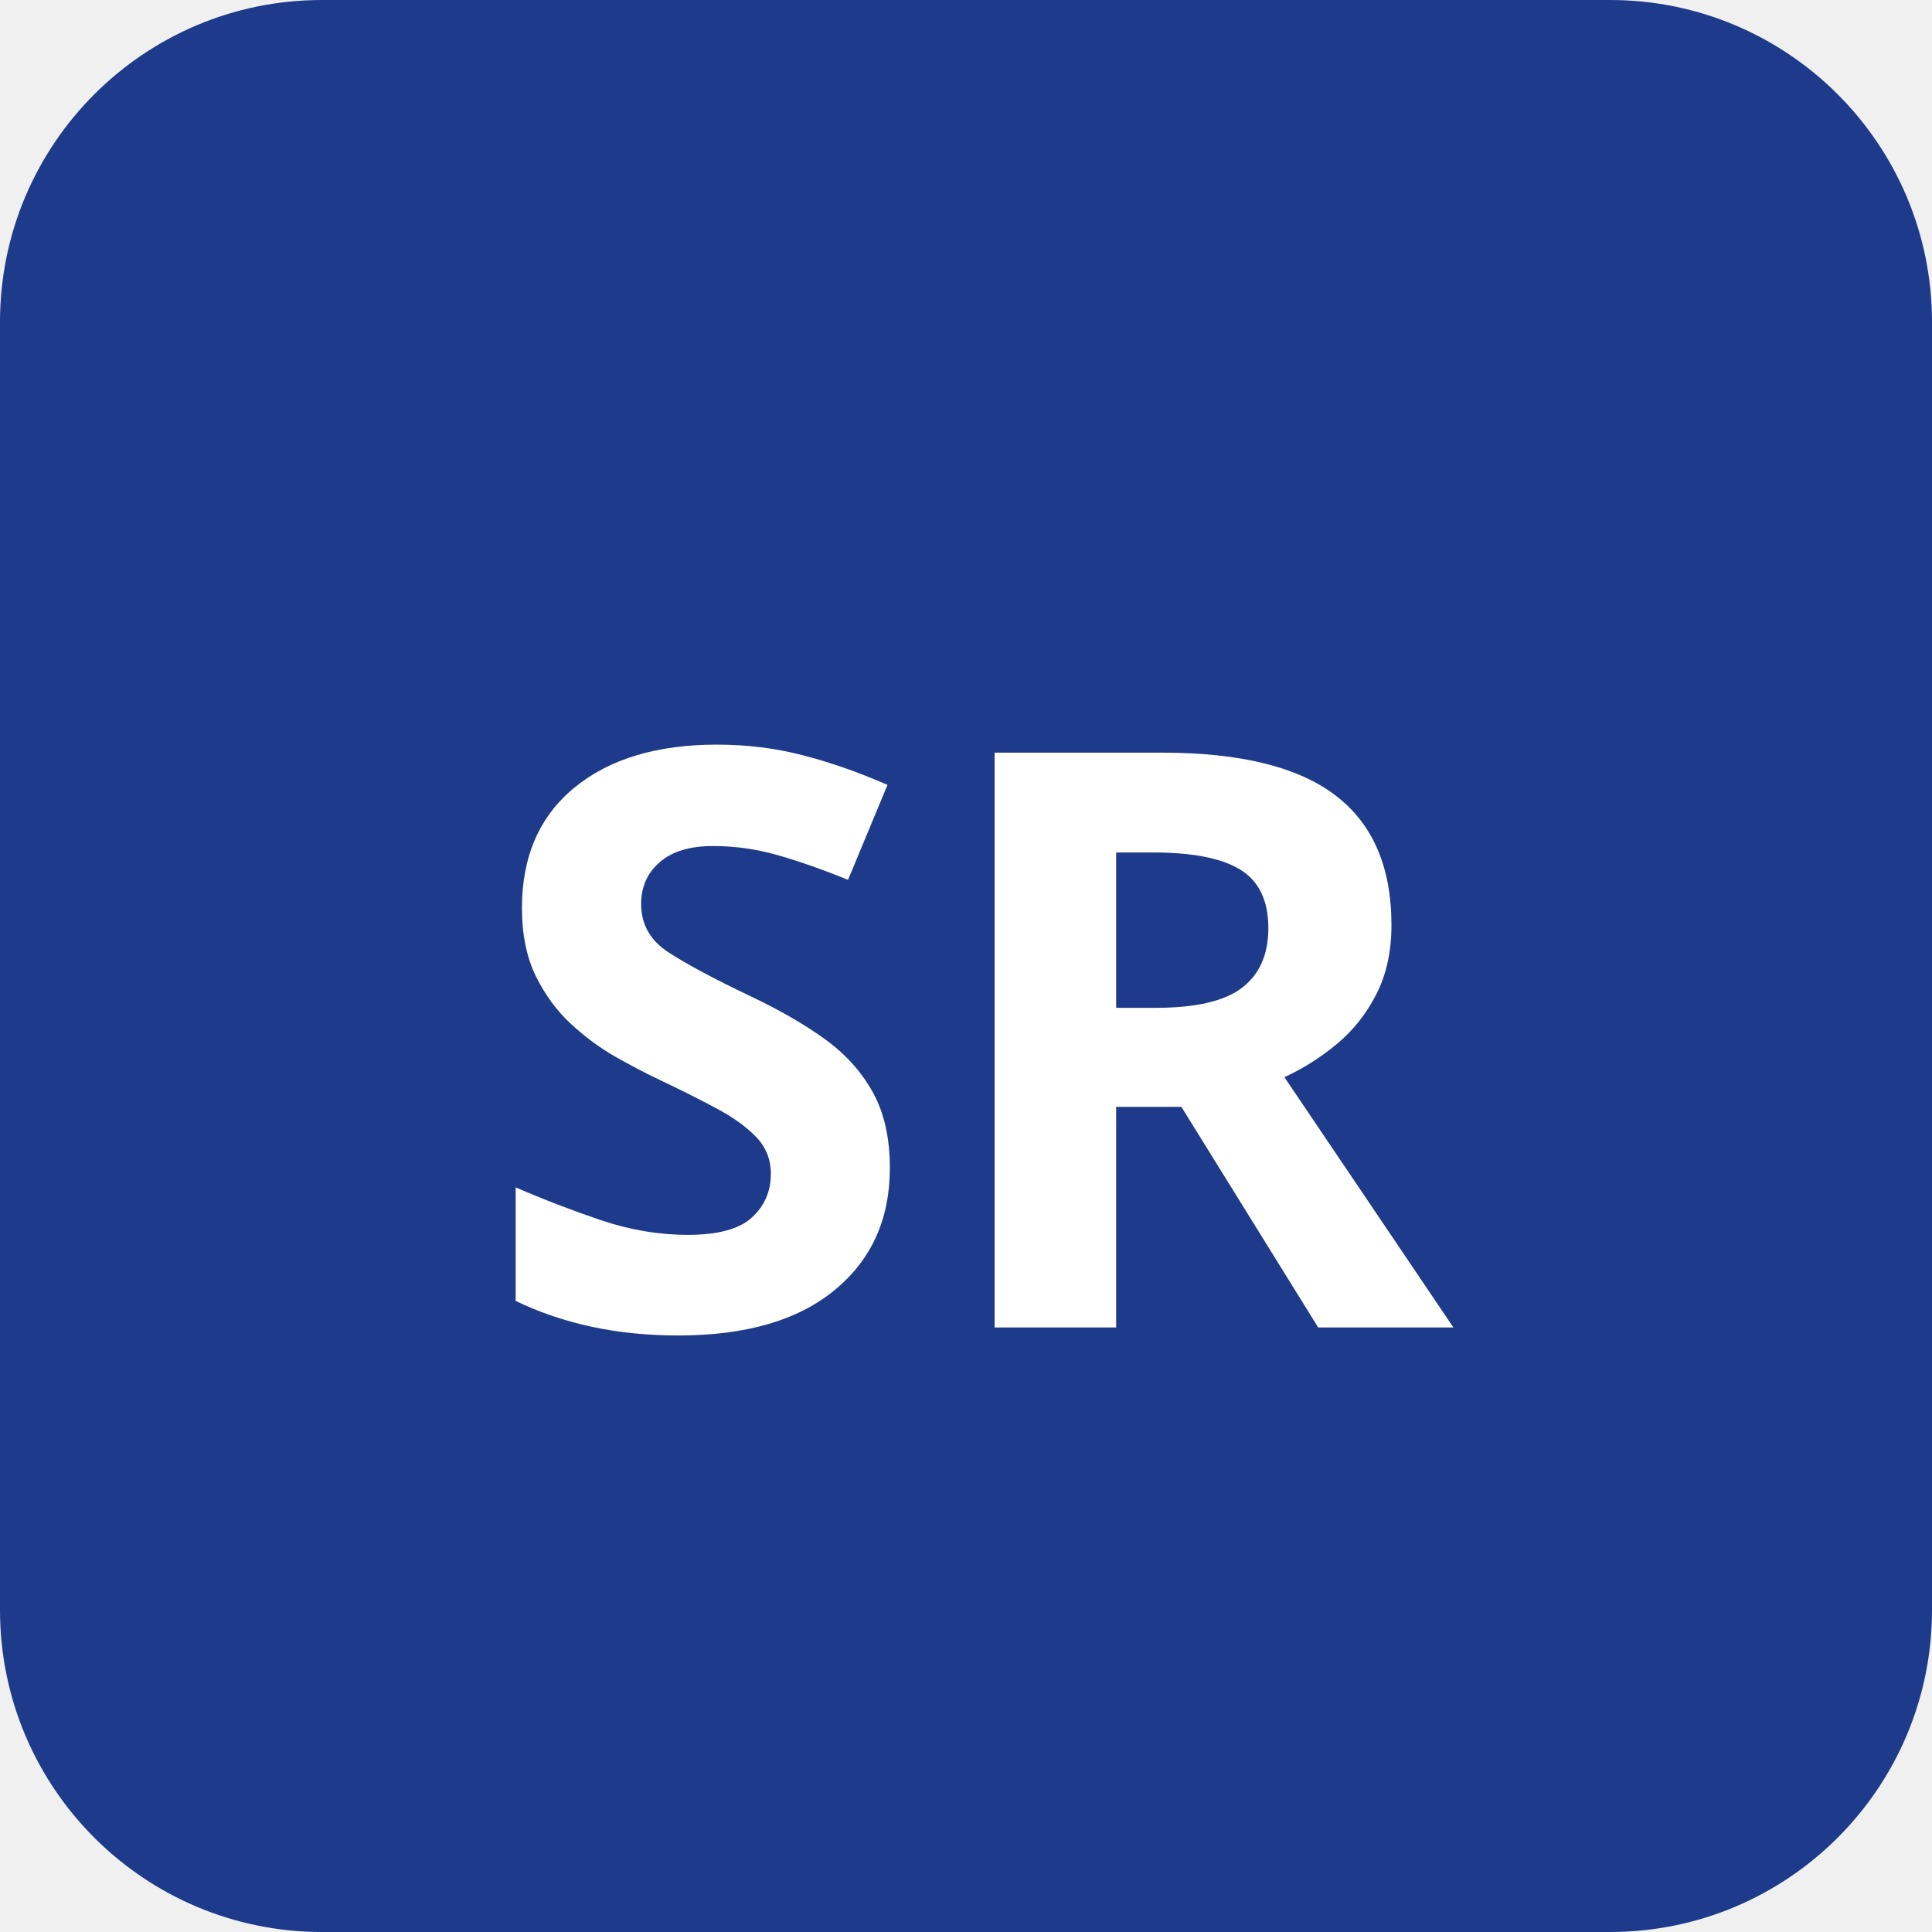
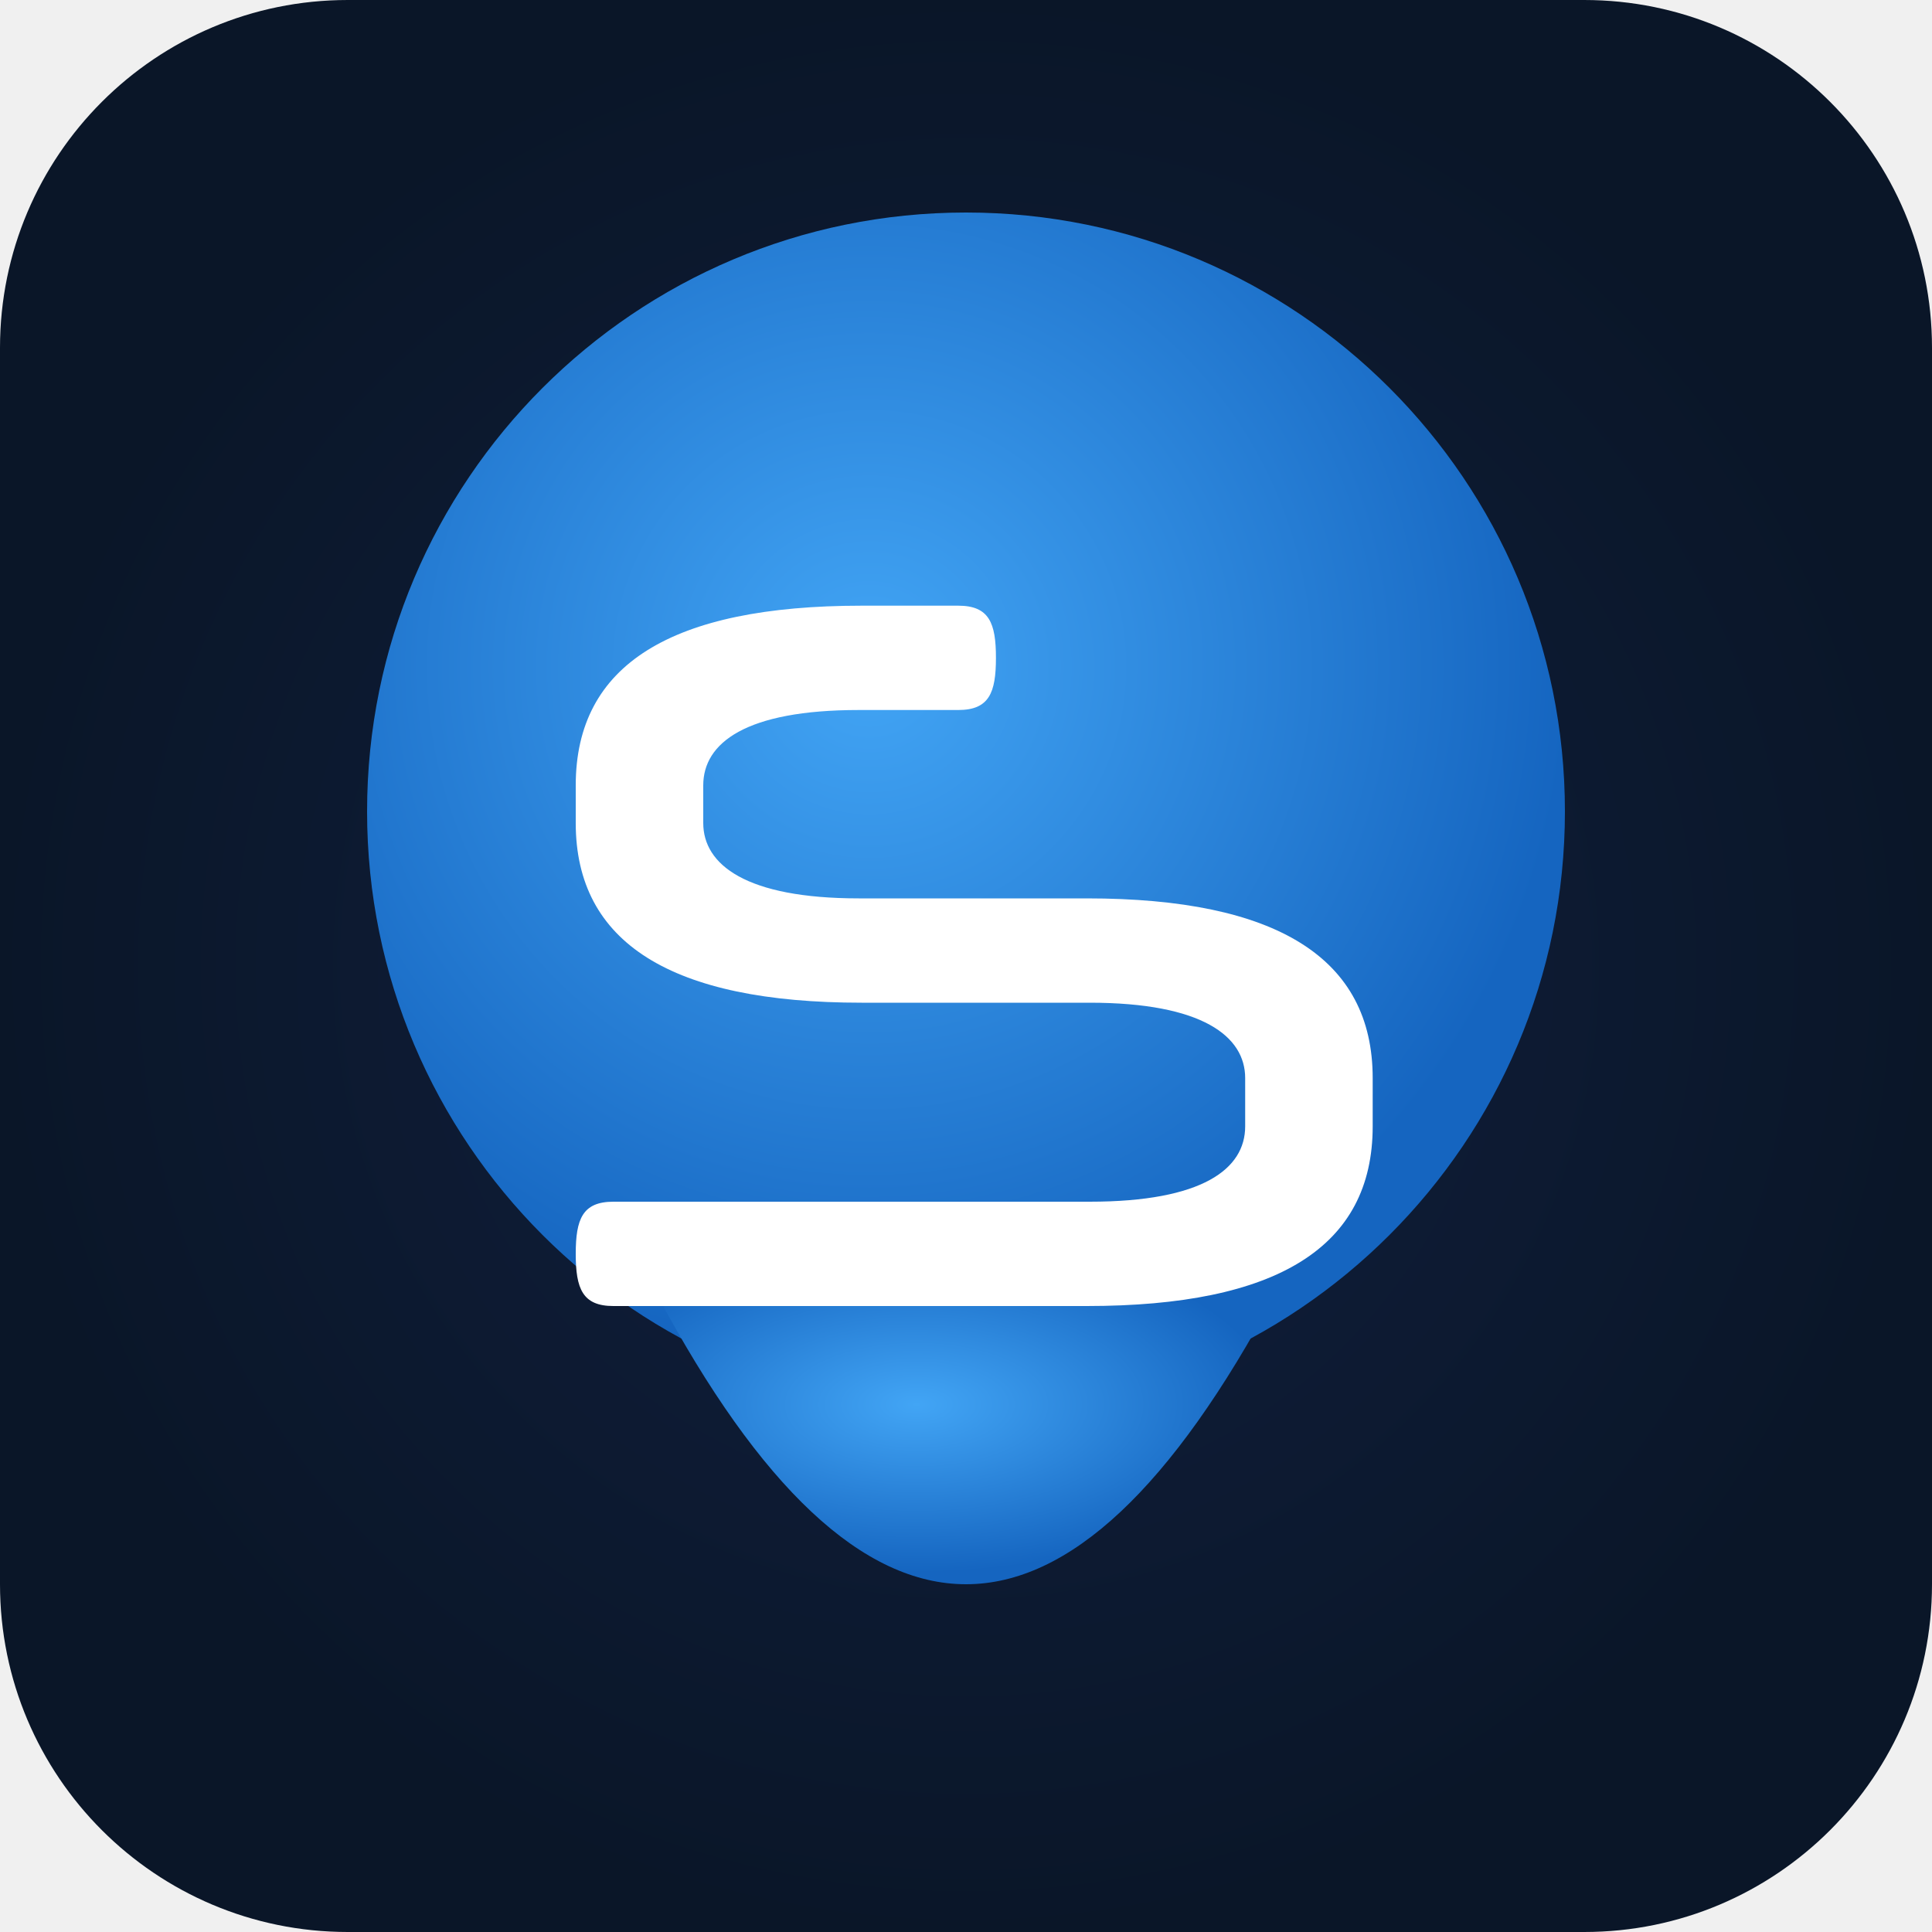
- <svg xmlns="http://www.w3.org/2000/svg" viewBox="0 0 192 192" width="192" height="192">
-   <rect width="192" height="192" fill="#1E3A8A" rx="32" />
-   <text x="50%" y="54%" font-family="system-ui, sans-serif" font-size="80" font-weight="bold" fill="#FFFFFF" text-anchor="middle" dominant-baseline="middle">SR</text>
+ <svg xmlns="http://www.w3.org/2000/svg" viewBox="0 0 100 100" width="32" height="32">
+   <defs>
+     <radialGradient id="pg" cx="42%" cy="38%" r="58%">
+       <stop offset="0%" stop-color="#42A5F5" />
+       <stop offset="100%" stop-color="#1565C0" />
+     </radialGradient>
+     <radialGradient id="bg" cx="50%" cy="50%" r="50%">
+       <stop offset="0%" stop-color="#112040" />
+       <stop offset="100%" stop-color="#0A1628" />
+     </radialGradient>
+   </defs>
+   <rect width="100" height="100" rx="18" fill="url(#bg)" />
+   <circle cx="50" cy="42" r="31" fill="url(#pg)" />
+   <path d="M 34 67 Q 50 97 66 67" fill="url(#pg)" />
+   <path transform="translate(28.1,67.6) scale(0.05,-0.05)" d="M566 314C683 314 727 279 727 236V186C727 142 683 108 566 108H73C41 108 34 90 34 54C34 18 41 0 73 0H563C760 0 859 61 859 186V236C859 360 760 422 563 422H327C210 422 166 457 166 500V539C166 583 210 617 327 617H430C462 617 469 635 469 671C469 707 462 725 430 725H330C133 725 34 664 34 539V500C34 376 133 314 330 314Z" fill="white" />
</svg>
